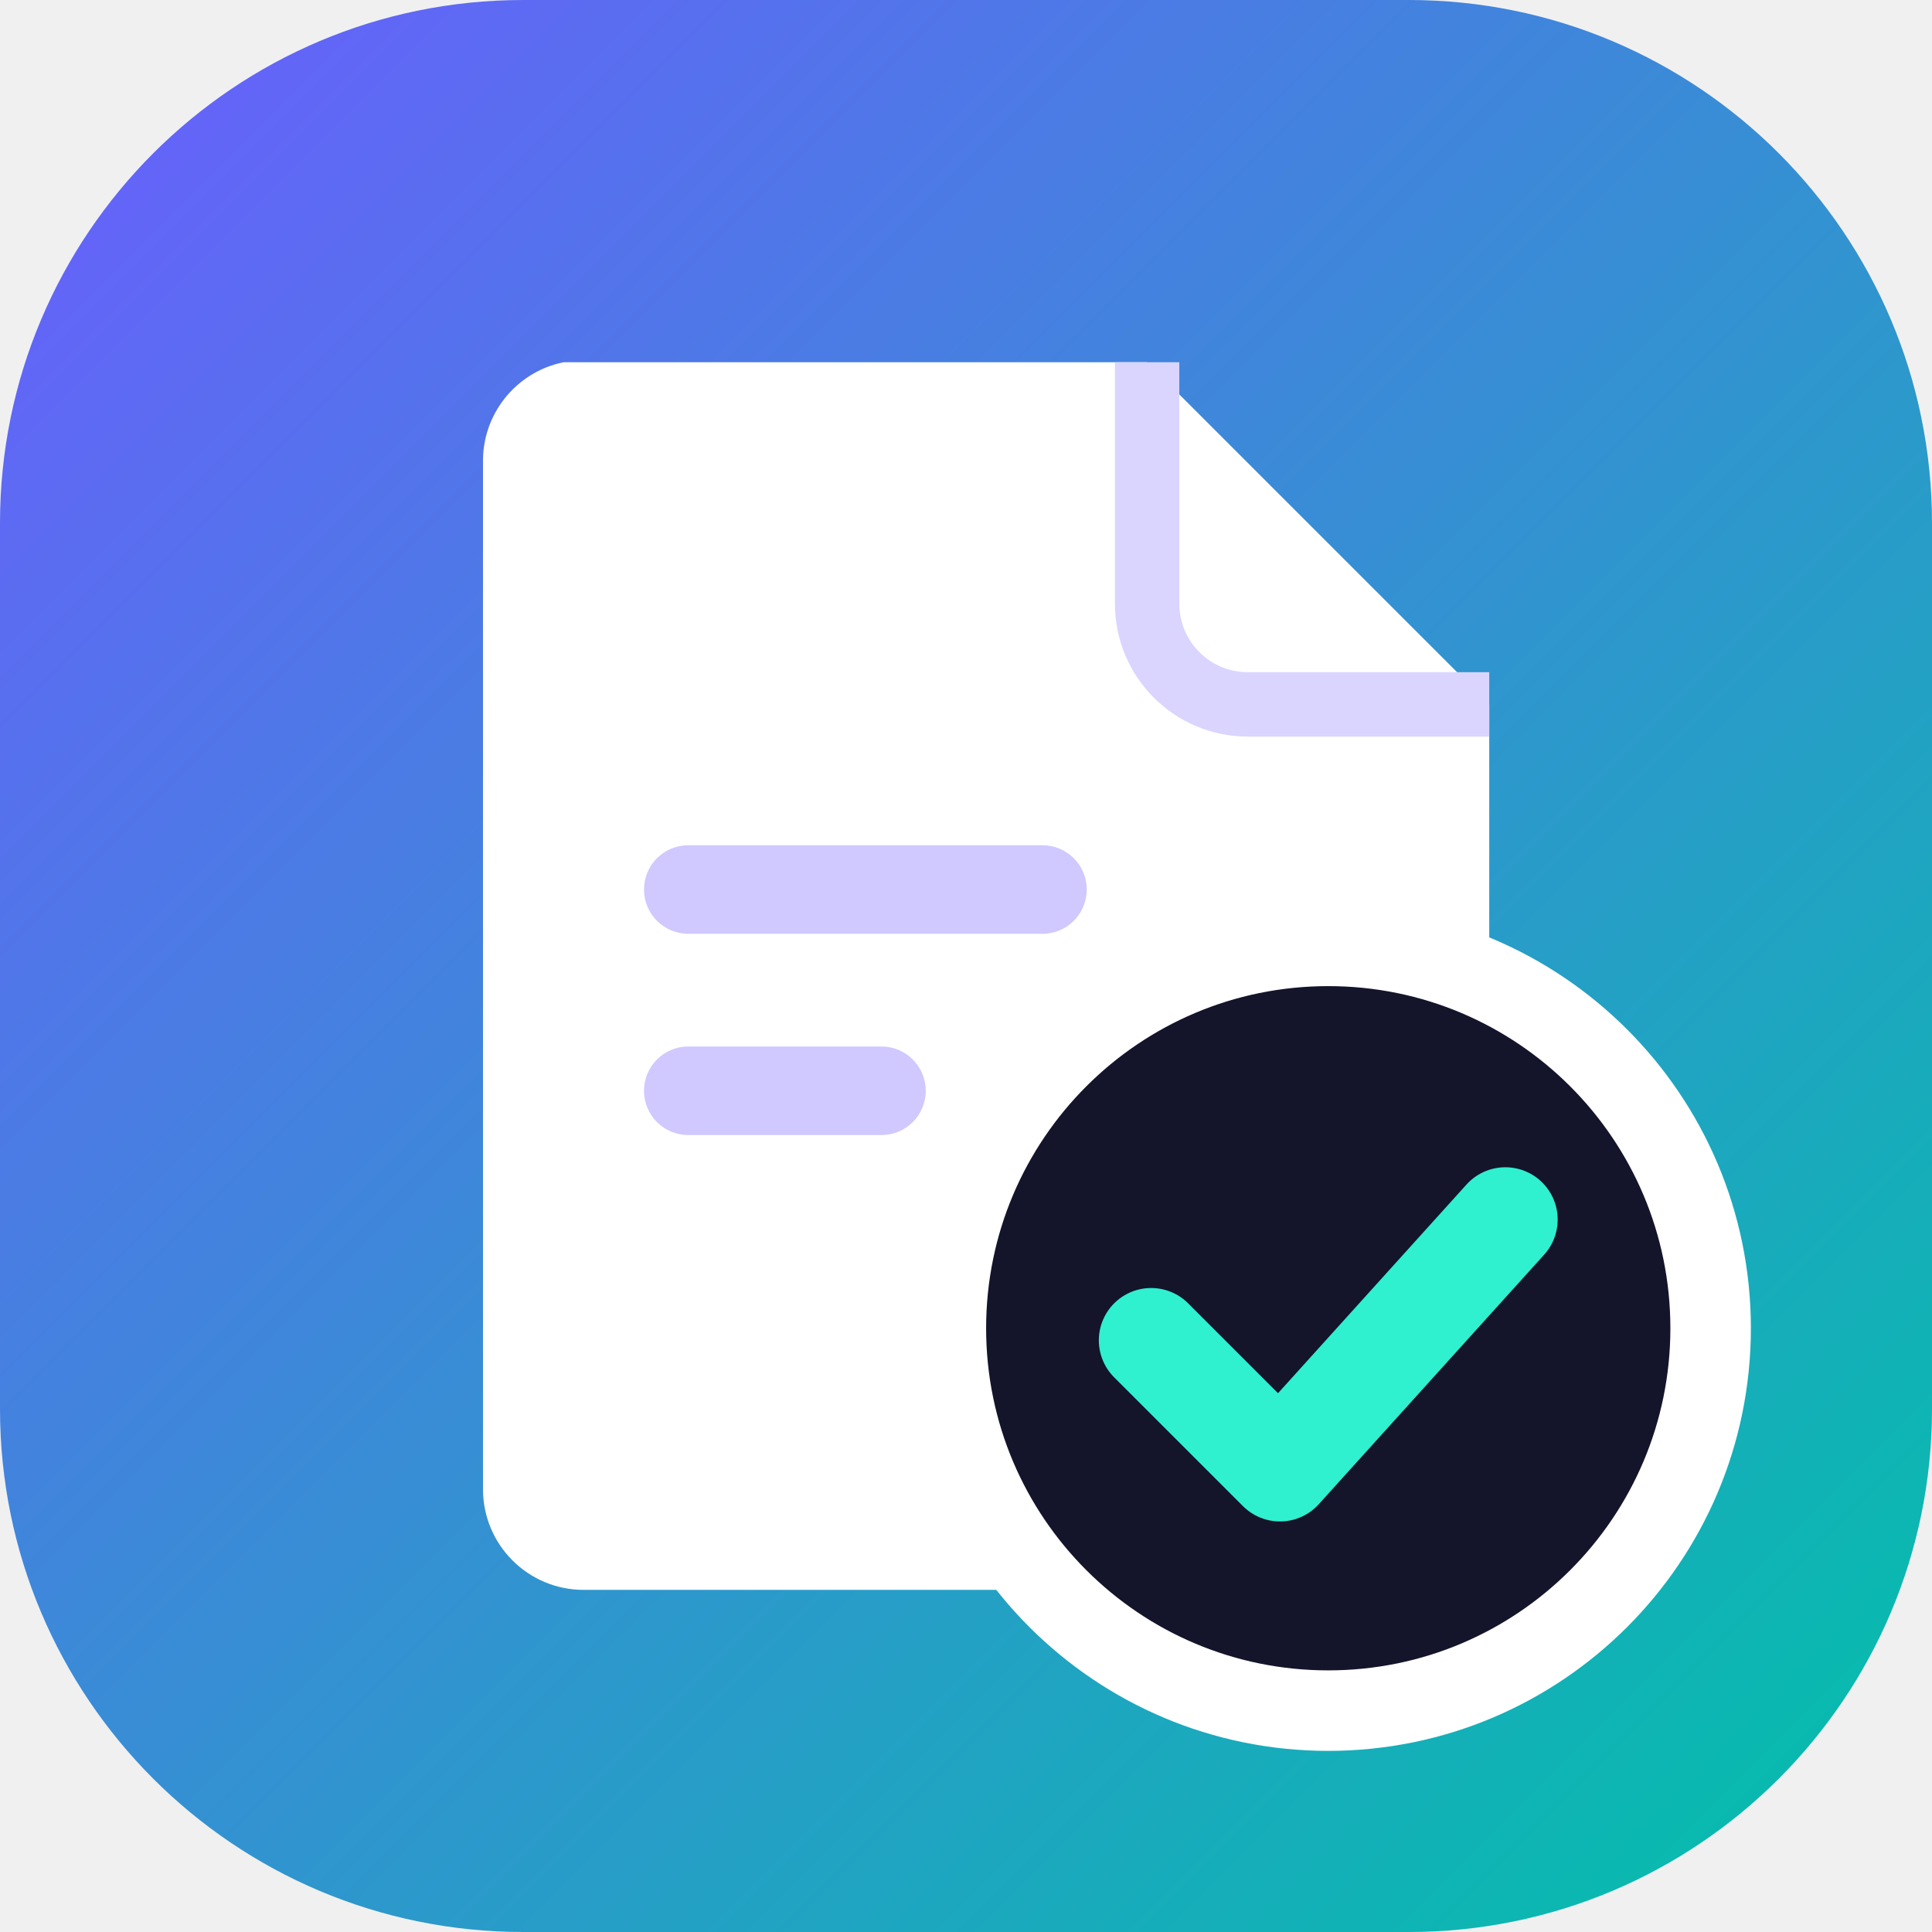
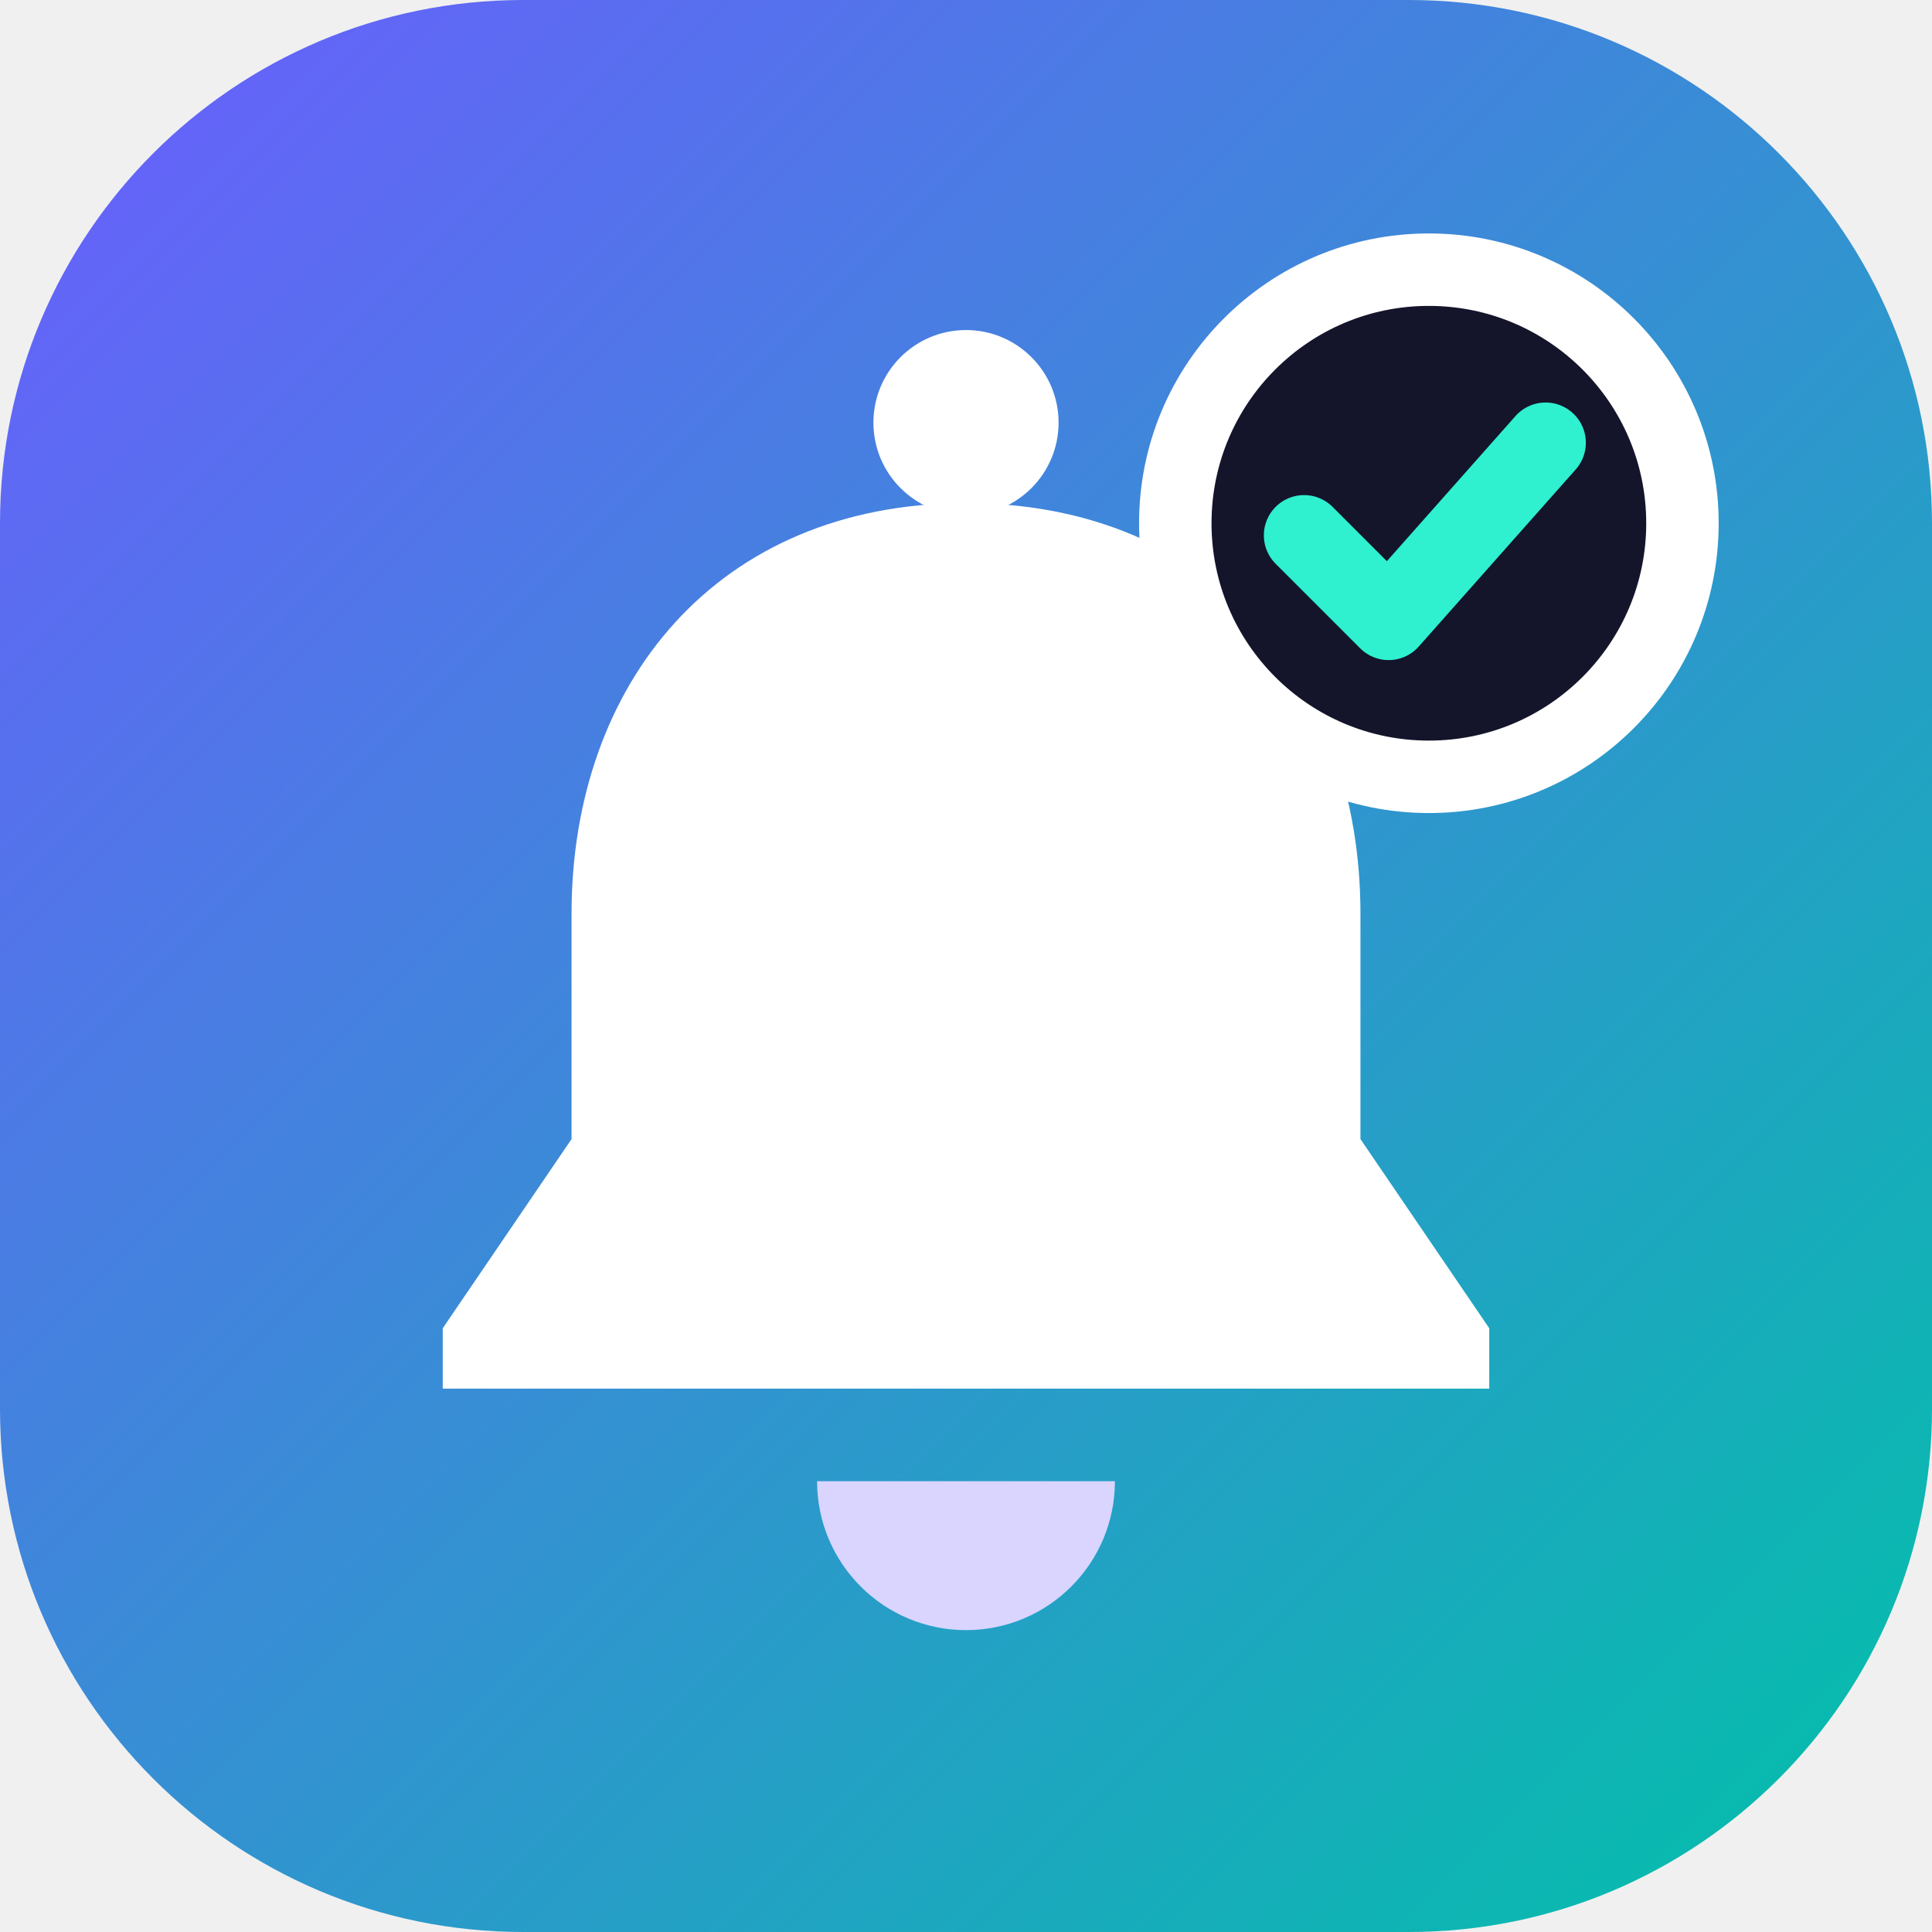
<svg xmlns="http://www.w3.org/2000/svg" viewBox="0 0 48 48" role="img" aria-label="Timbro">
  <defs>
    <linearGradient id="g" x1="0" y1="0" x2="1" y2="1">
      <stop offset="0" stop-color="#6c5cff" />
      <stop offset="1" stop-color="#00c2a8" />
    </linearGradient>
  </defs>
  <rect width="48" height="48" rx="13" fill="url(#g)" />
-   <path d="M14 9h14.5L37 17.5V37a2.5 2.5 0 0 1-2.5 2.5h-20A2.5 2.5 0 0 1 12 37V11.5A2.5 2.5 0 0 1 14 9z" fill="#fff" />
-   <path d="M28.5 9v6a2.5 2.5 0 0 0 2.5 2.5h6" fill="none" stroke="#d9d5ff" stroke-width="1.6" />
-   <rect x="16" y="21" width="11" height="2.2" rx="1.1" fill="#cfc9ff" />
-   <rect x="16" y="26" width="7" height="2.2" rx="1.1" fill="#cfc9ff" />
-   <circle cx="33" cy="33" r="9.5" fill="#14142b" stroke="#fff" stroke-width="2" />
-   <path d="M28.6 33.3l3.2 3.2 5.6-6.2" fill="none" stroke="#2ff0cf" stroke-width="2.6" stroke-linecap="round" stroke-linejoin="round" />
+   <g class="bell">
+     <circle cx="24" cy="10.5" r="2.3" fill="#fff" />
+     <path d="M24 12.5c-6.2 0-9.8 4.5-9.8 10.2v5.6l-3.2 4.7v1.5h26v-1.5l-3.2-4.7v-5.6c0-5.7-3.6-10.2-9.8-10.2z" fill="#fff" />
+     <path d="M20.3 36.8a3.7 3.7 0 0 0 7.4 0z" fill="#d9d5ff" />
+   </g>
+   <g class="seal">
+     <circle cx="35.5" cy="13" r="6.3" fill="#14142b" stroke="#fff" stroke-width="1.8" />
+     <path class="chk" d="M32.4 13.3l2.1 2.1 3.9-4.4" fill="none" stroke="#2ff0cf" stroke-width="2" stroke-linecap="round" stroke-linejoin="round" />
+   </g>
</svg>
